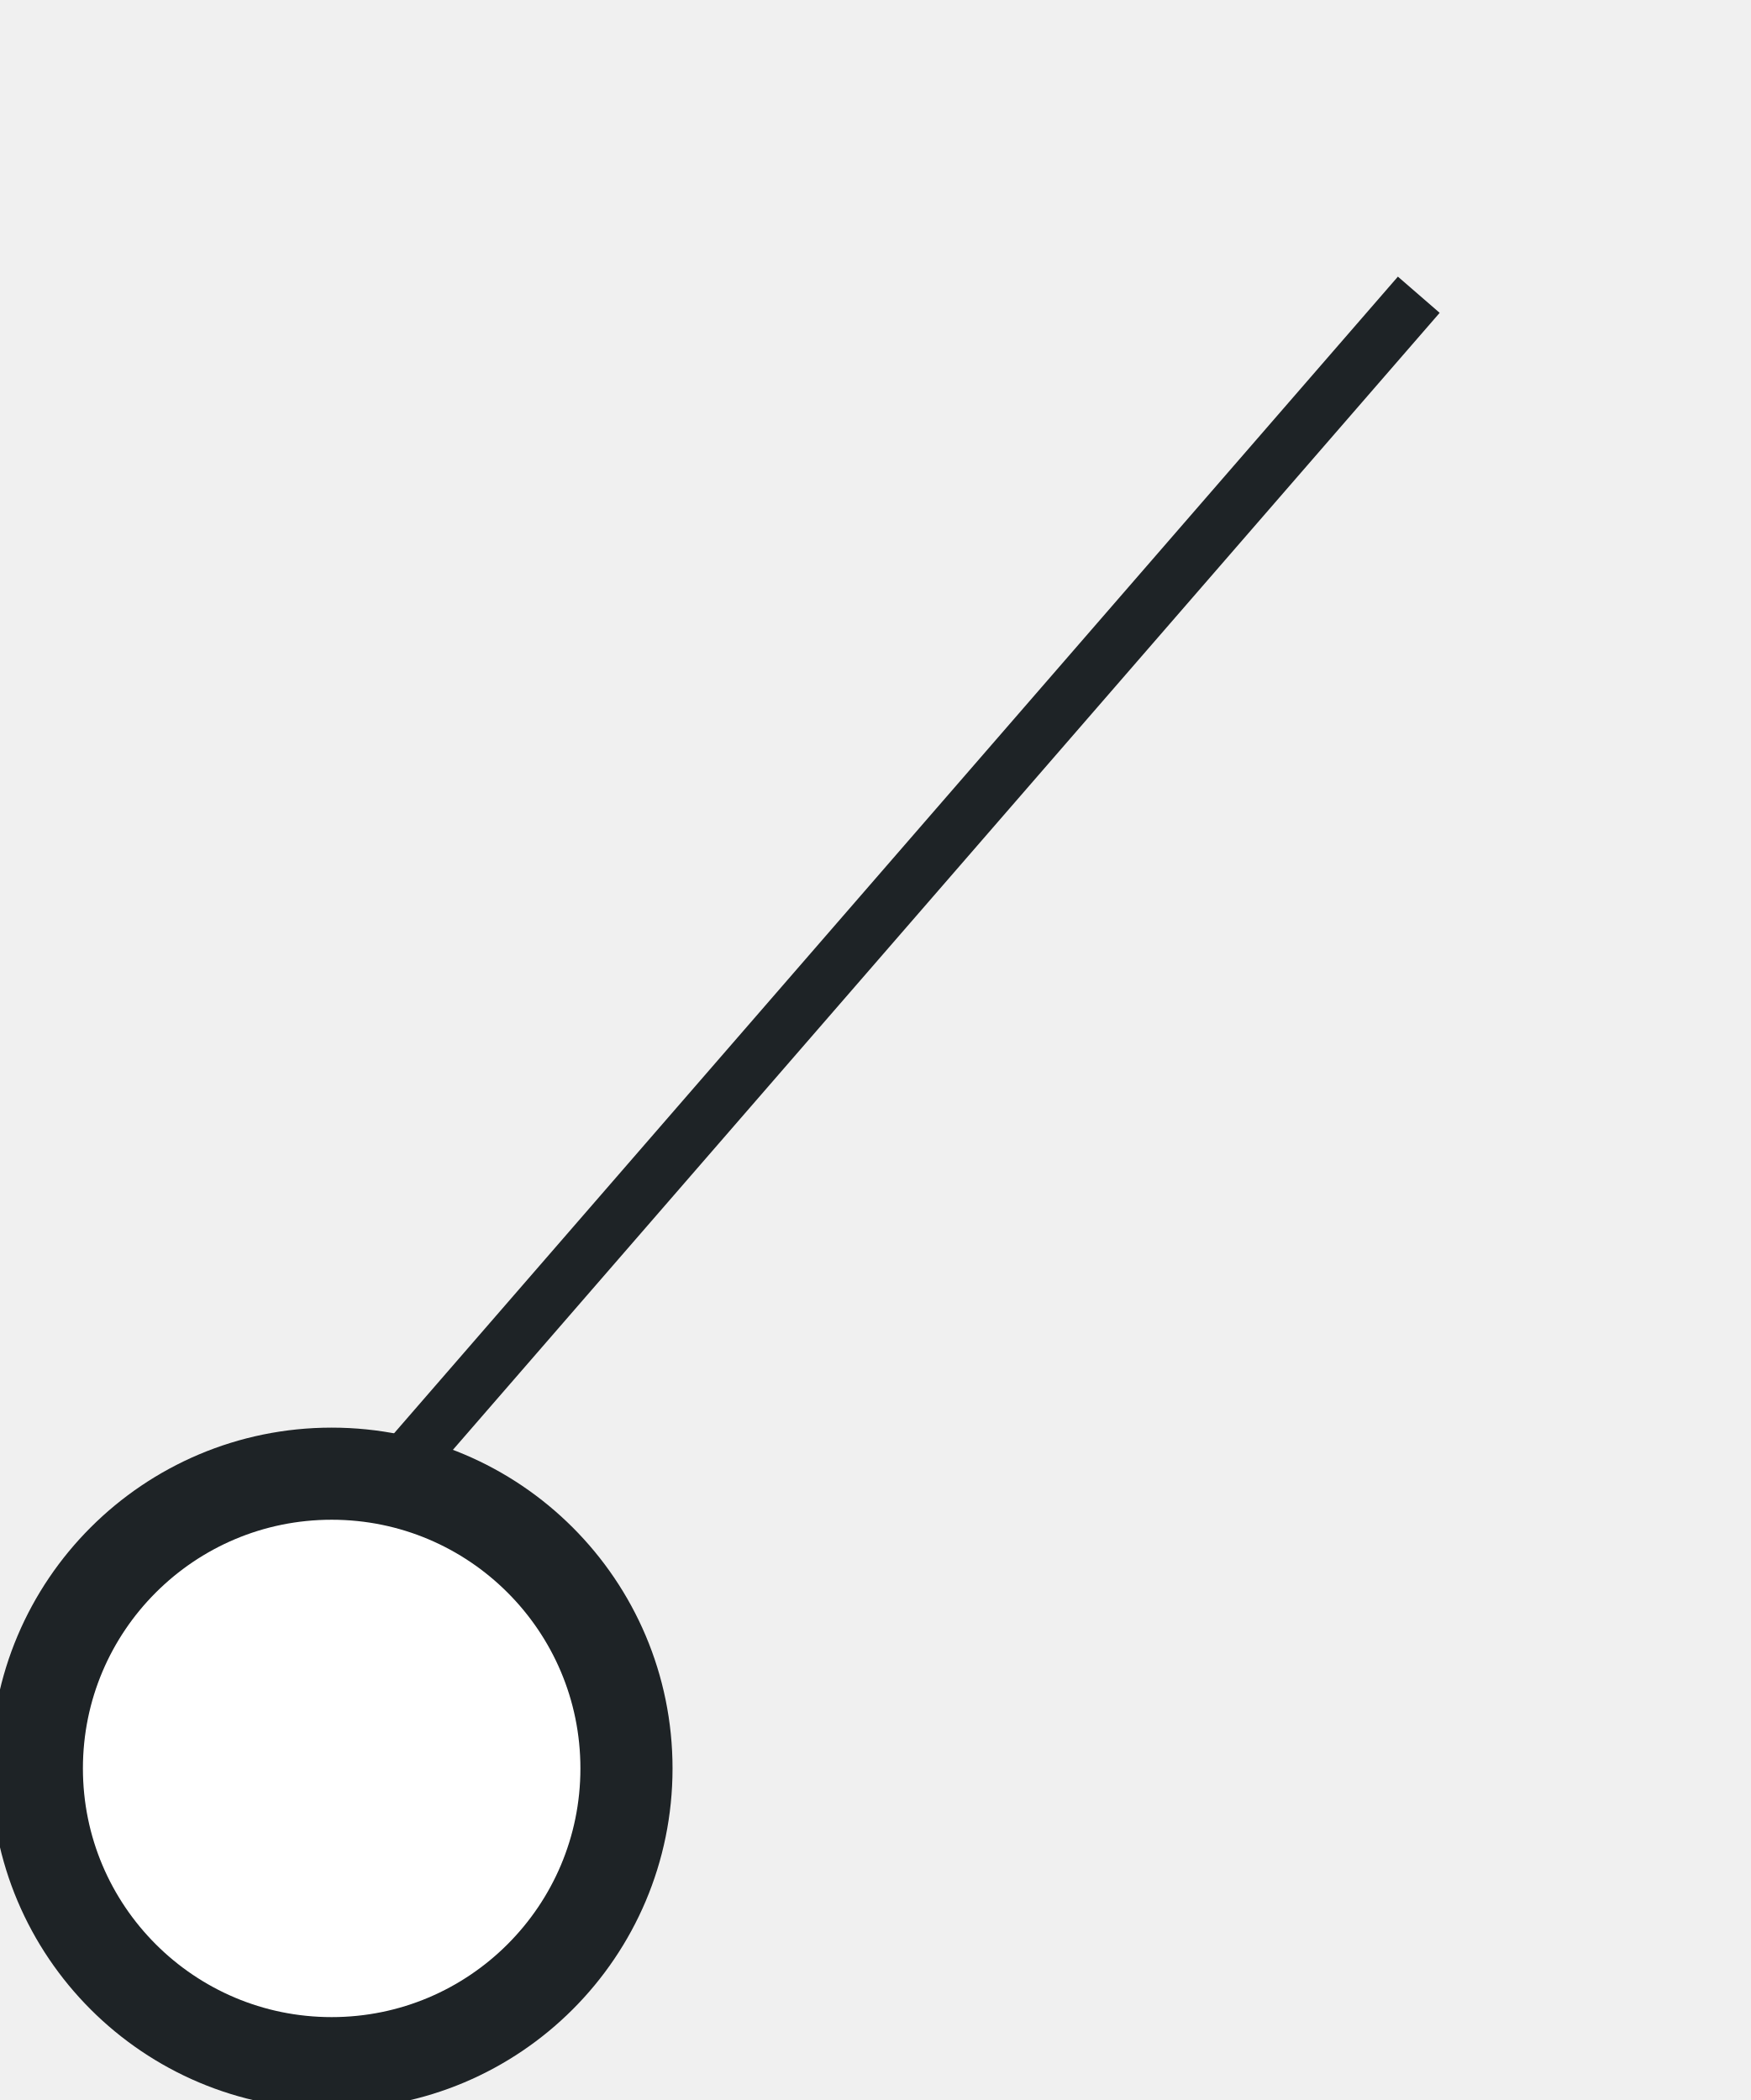
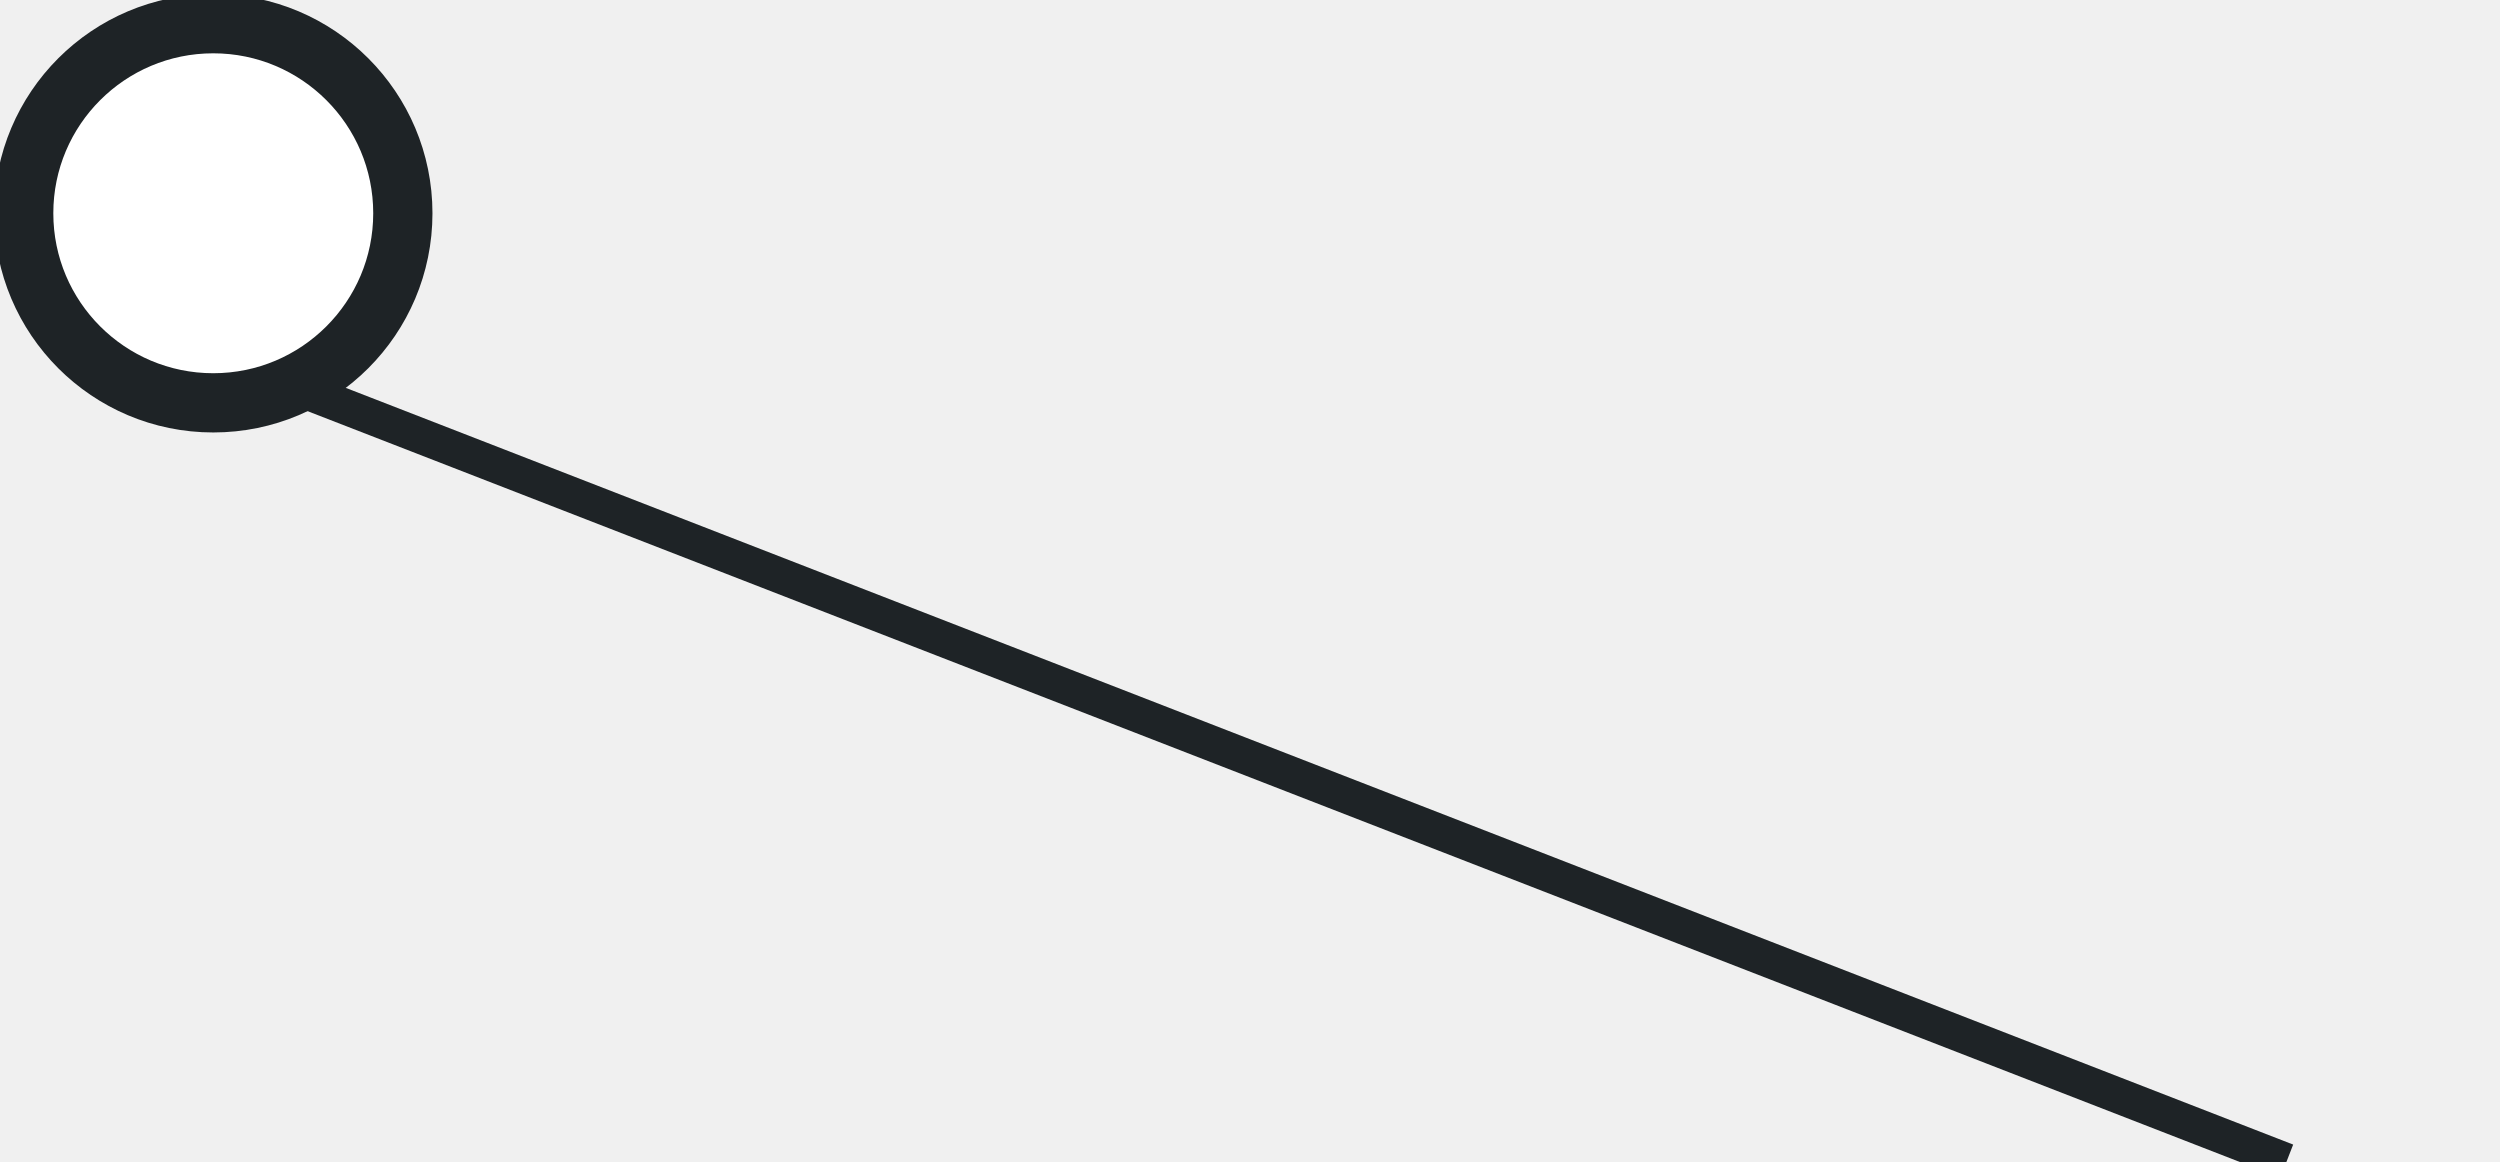
- <svg xmlns="http://www.w3.org/2000/svg" viewBox="613 504 95 114" width="95" height="114">
-   <path d="M631 588 L690 520" stroke="#1E2326" stroke-width="3" />
-   <circle cx="631" cy="600" r="16" fill="#FFFFFF" stroke="#1E2326" stroke-width="5" />
+ <svg xmlns="http://www.w3.org/2000/svg" viewBox="397 582 211 98" width="211" height="98">
+   <path d="M415 612 L590 680" stroke="#1E2326" stroke-width="3" />
+   <circle cx="415" cy="600" r="16" fill="#FFFFFF" stroke="#1E2326" stroke-width="5" />
</svg>
